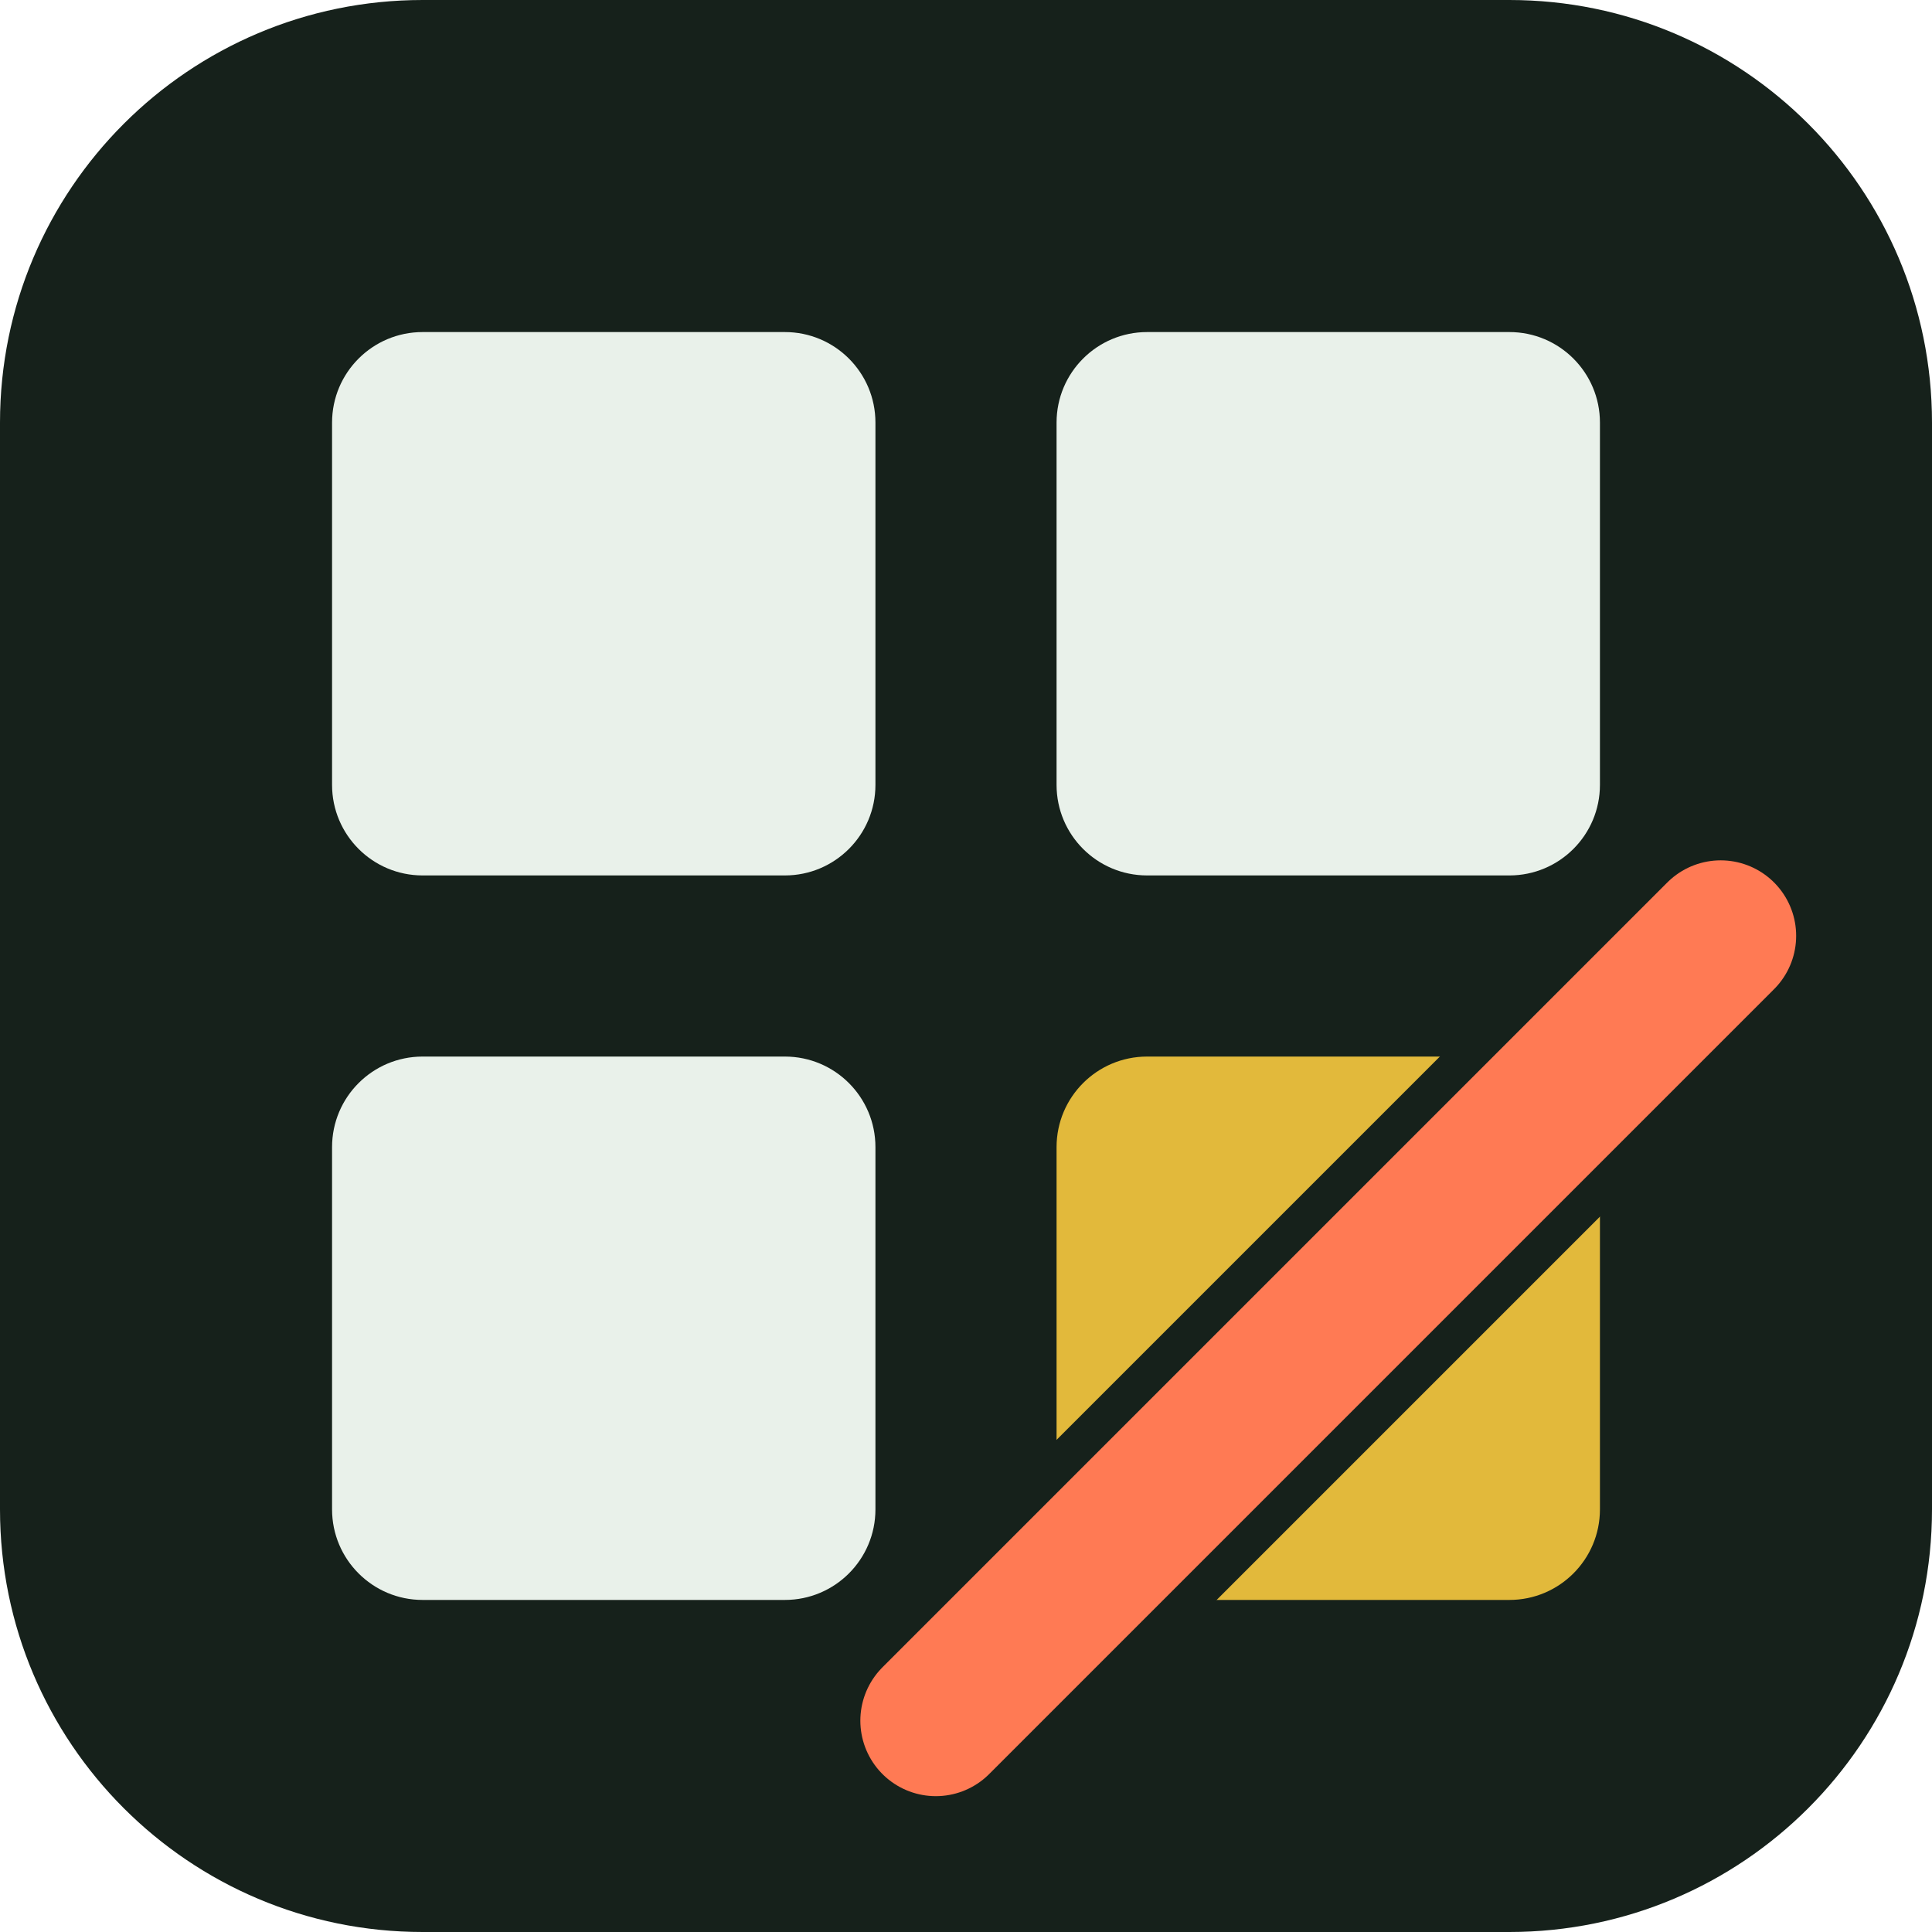
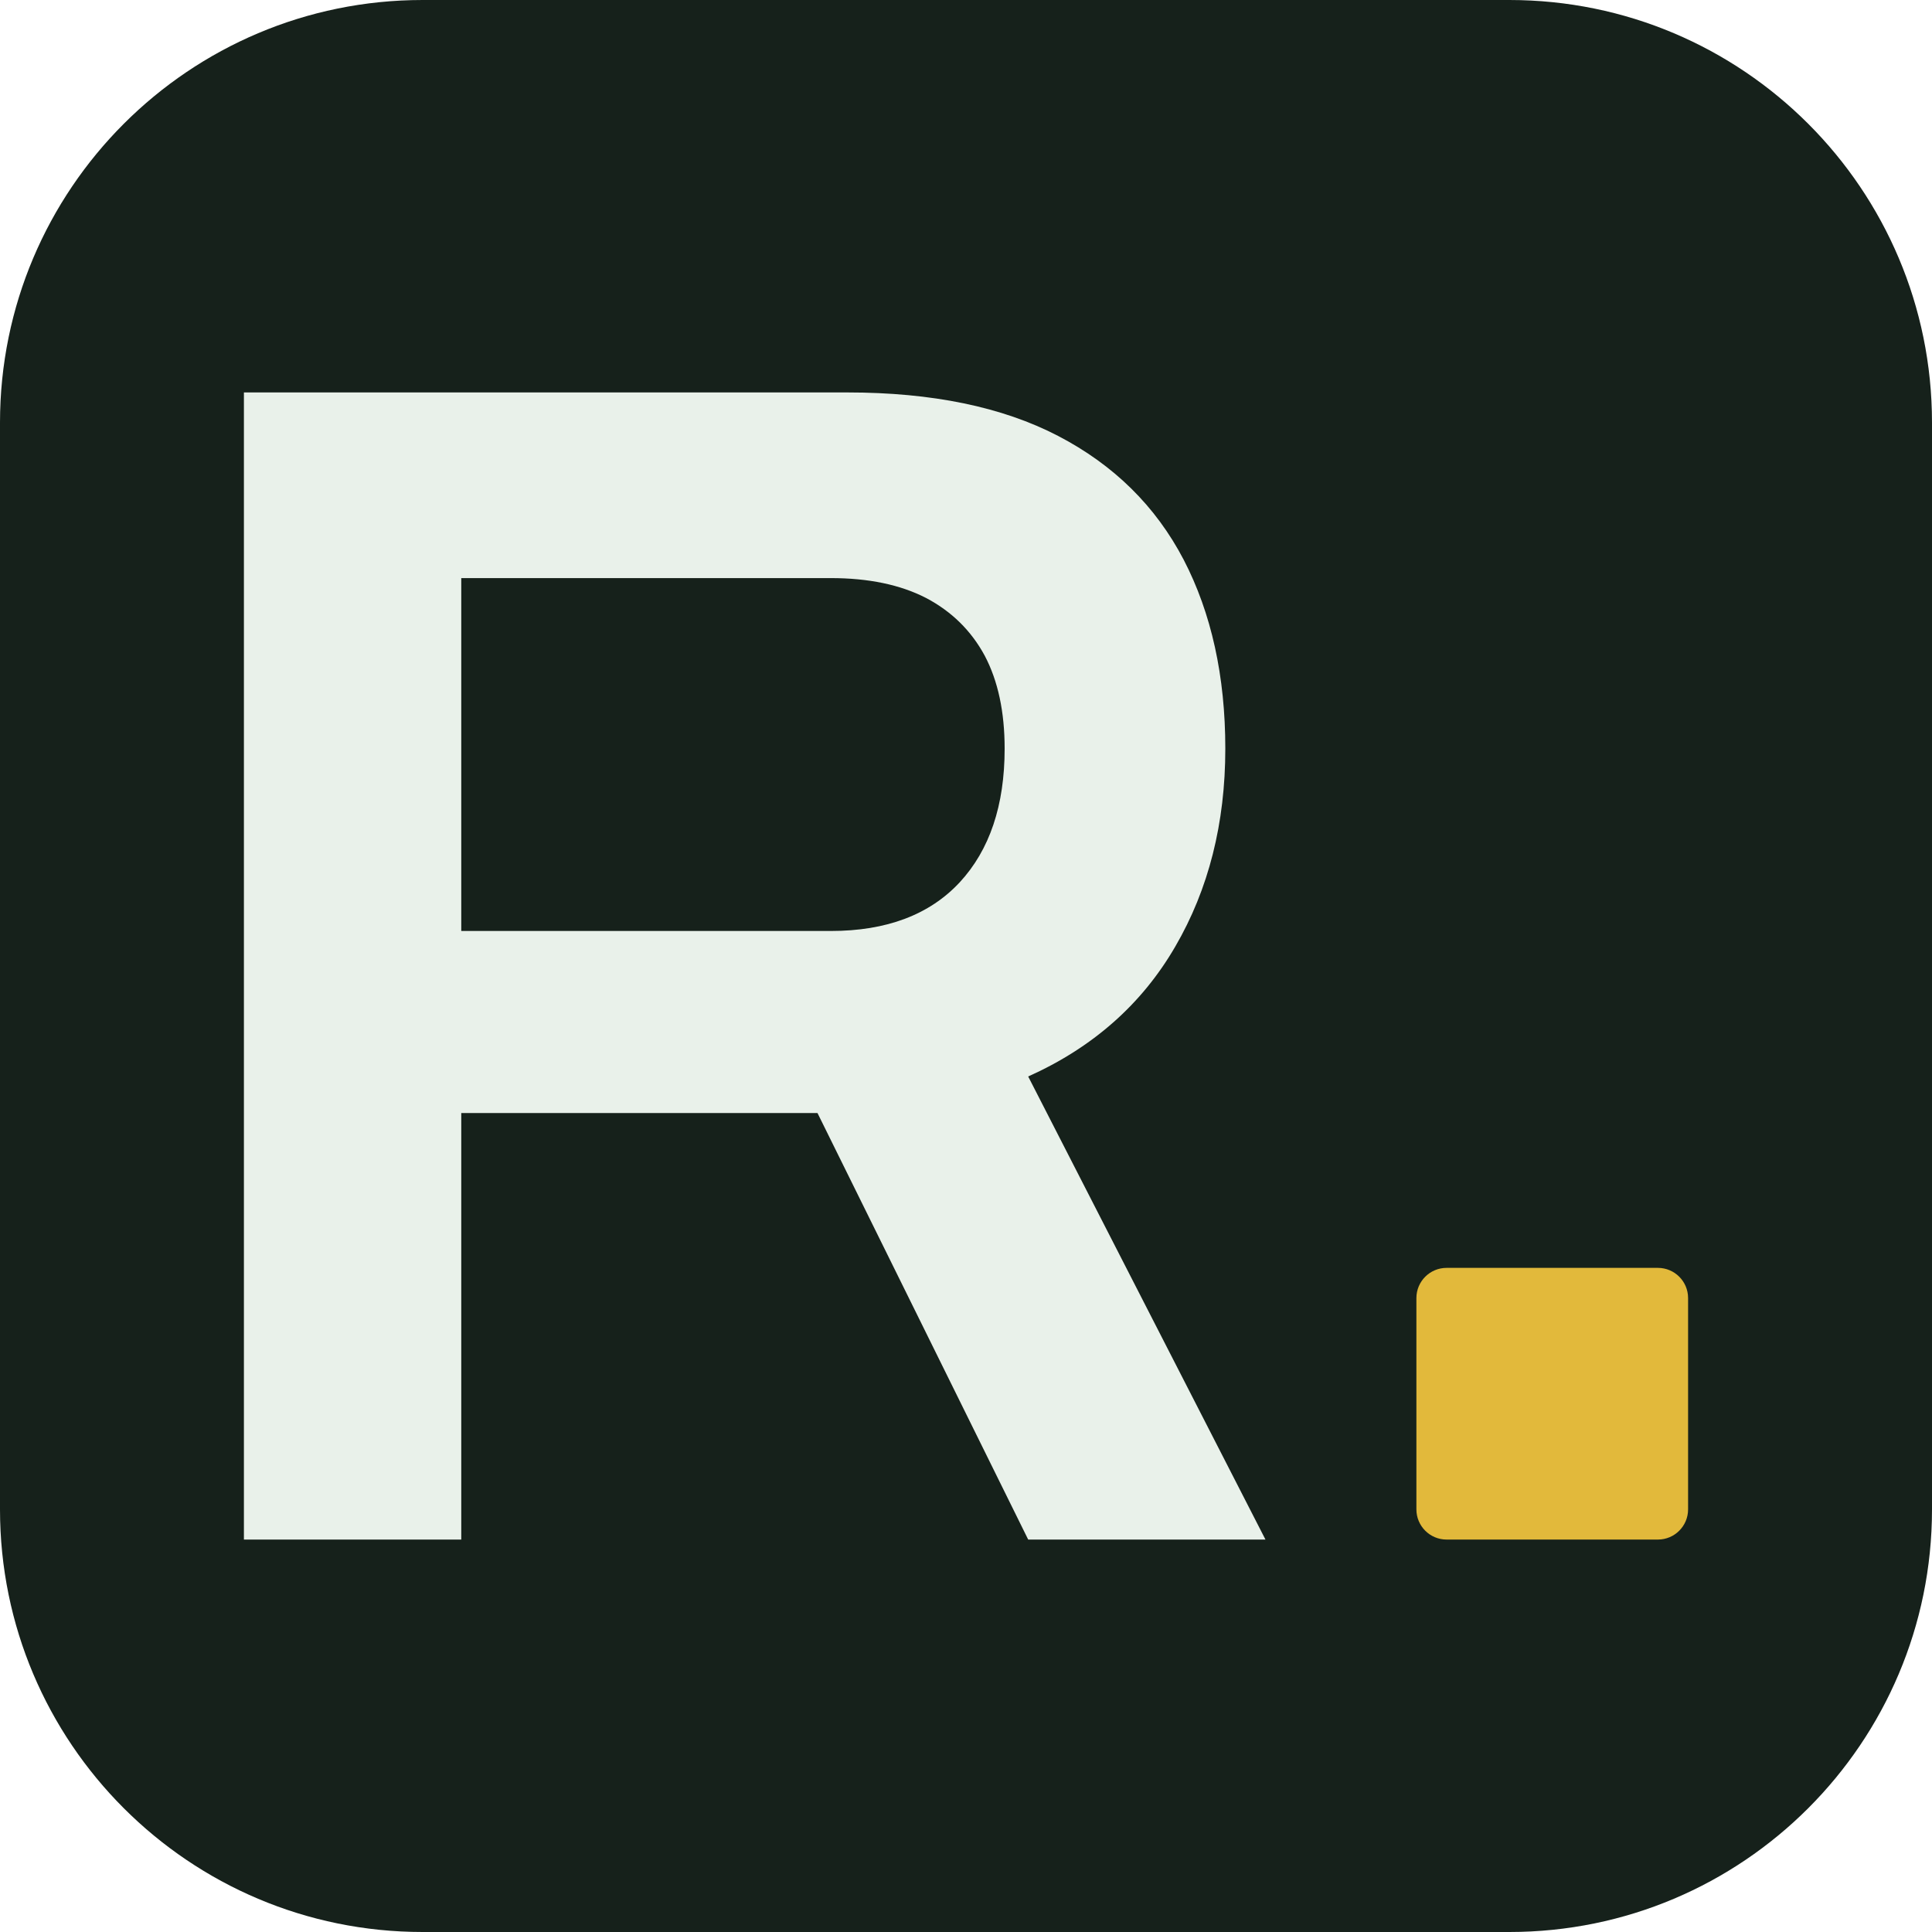
- <svg xmlns="http://www.w3.org/2000/svg" viewBox="0 0 64 64">
+ <svg xmlns="http://www.w3.org/2000/svg" viewBox="0 0 64 64" role="img" aria-label="Rodrigo Flores Bertolotti">
  <rect width="64" height="64" rx="14" fill="#16211B" />
-   <rect x="11" y="11" width="18" height="18" rx="3" fill="#E9F1EA" />
-   <rect x="35" y="11" width="18" height="18" rx="3" fill="#E9F1EA" />
-   <rect x="11" y="35" width="18" height="18" rx="3" fill="#E9F1EA" />
-   <rect x="35" y="35" width="18" height="18" rx="3" fill="#E2B93B" />
-   <line x1="31" y1="57" x2="57" y2="31" stroke="#16211B" stroke-width="7.5" stroke-linecap="round" />
-   <line x1="31" y1="57" x2="57" y2="31" stroke="#FF7A54" stroke-width="5" stroke-linecap="round" />
+   <path d="M15.28 51L8.08 51L8.08 13L28.07 13Q32.28 13 35.05 14.44Q37.82 15.88 39.21 18.54Q40.59 21.20 40.59 24.80Q40.59 28.51 38.93 31.36Q37.27 34.22 34.06 35.66L41.92 51L34.06 51L27.08 36.87L15.28 36.87L15.28 51M15.28 19.15L15.28 30.84L27.52 30.84Q30.29 30.84 31.79 29.23Q33.28 27.62 33.28 24.80Q33.28 22.97 32.62 21.72Q31.95 20.48 30.68 19.81Q29.40 19.15 27.52 19.15" fill="#E9F1EA" />
+   <rect x="46.92" y="42.00" width="9" height="9" rx="1" fill="#E2B93B" />
</svg>
